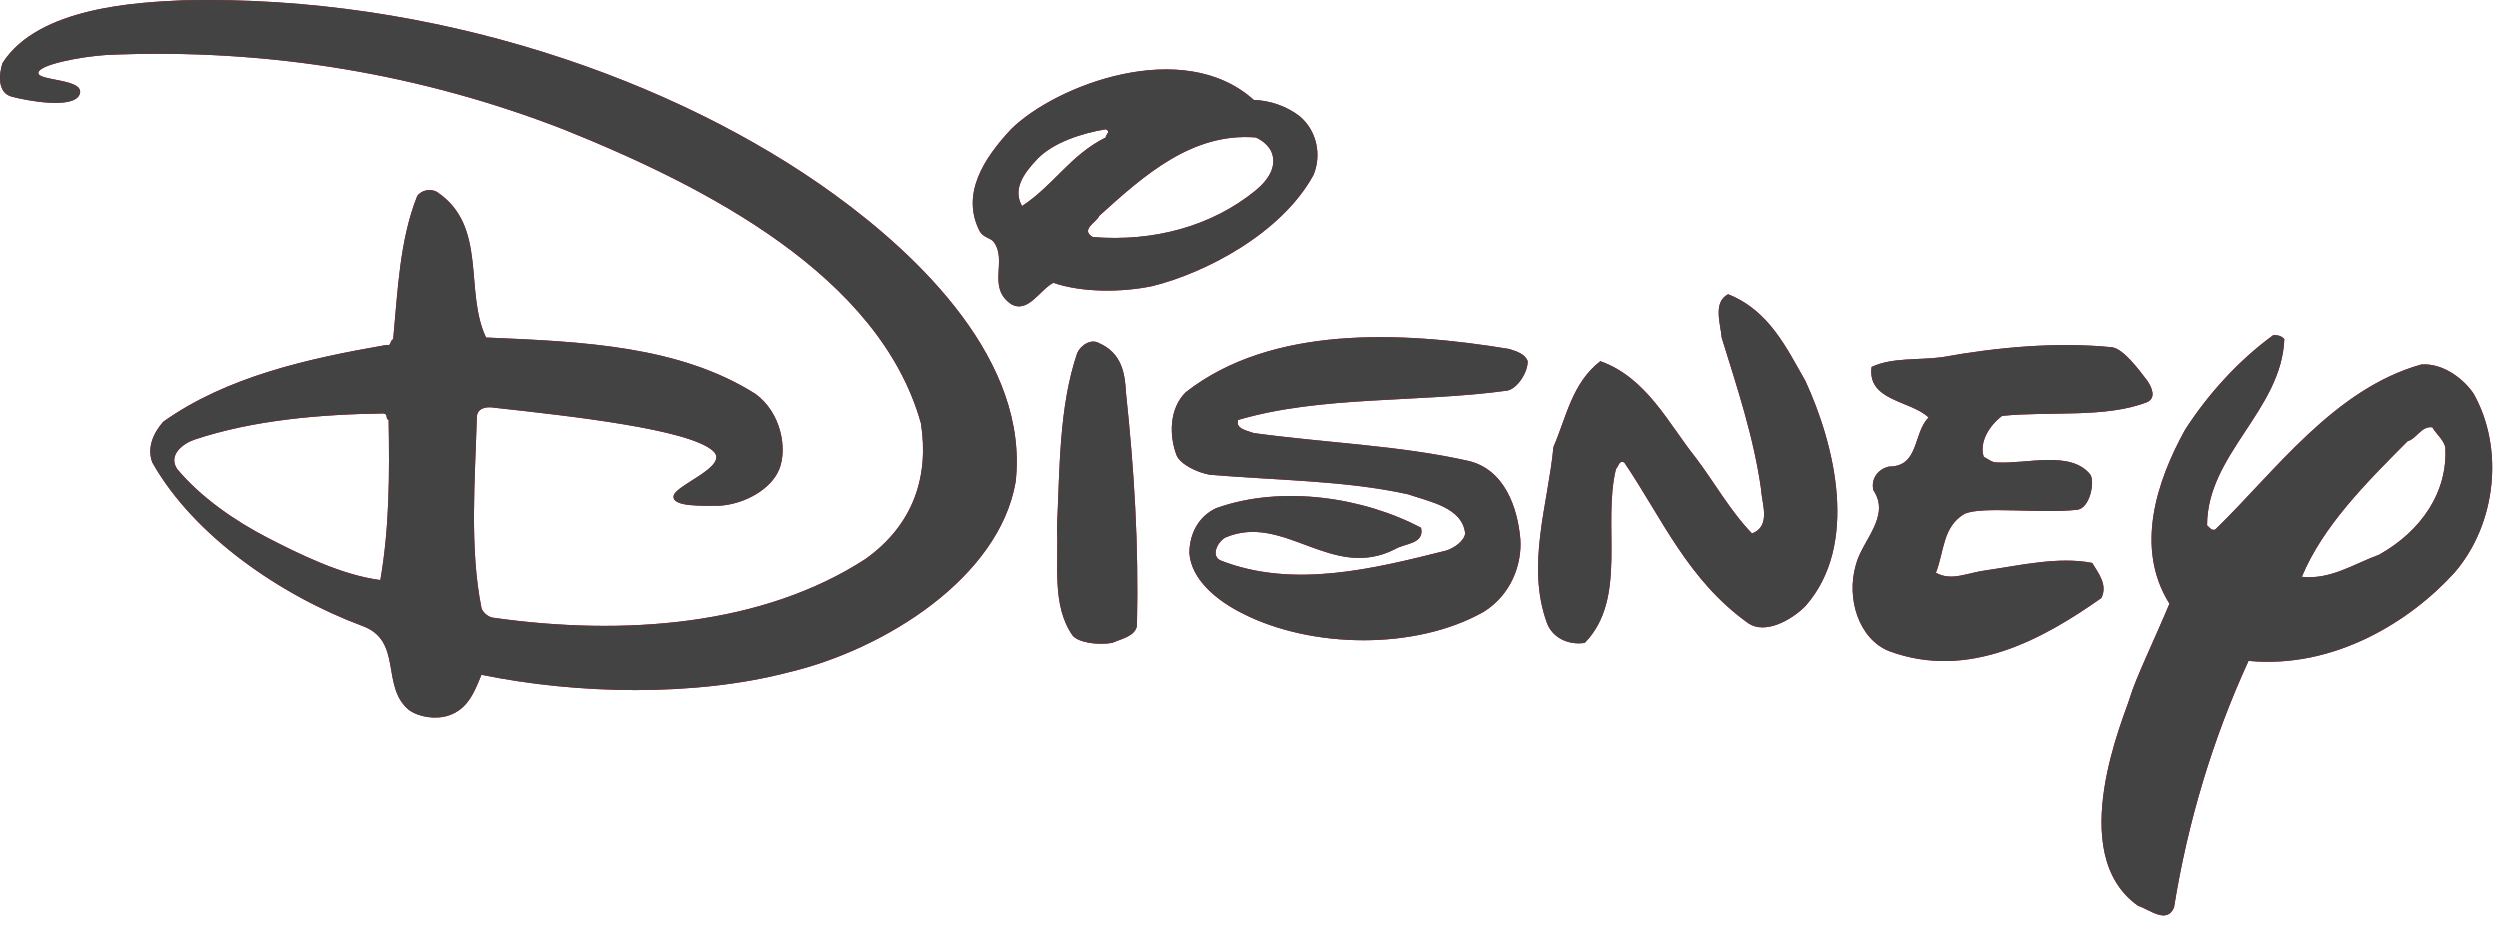
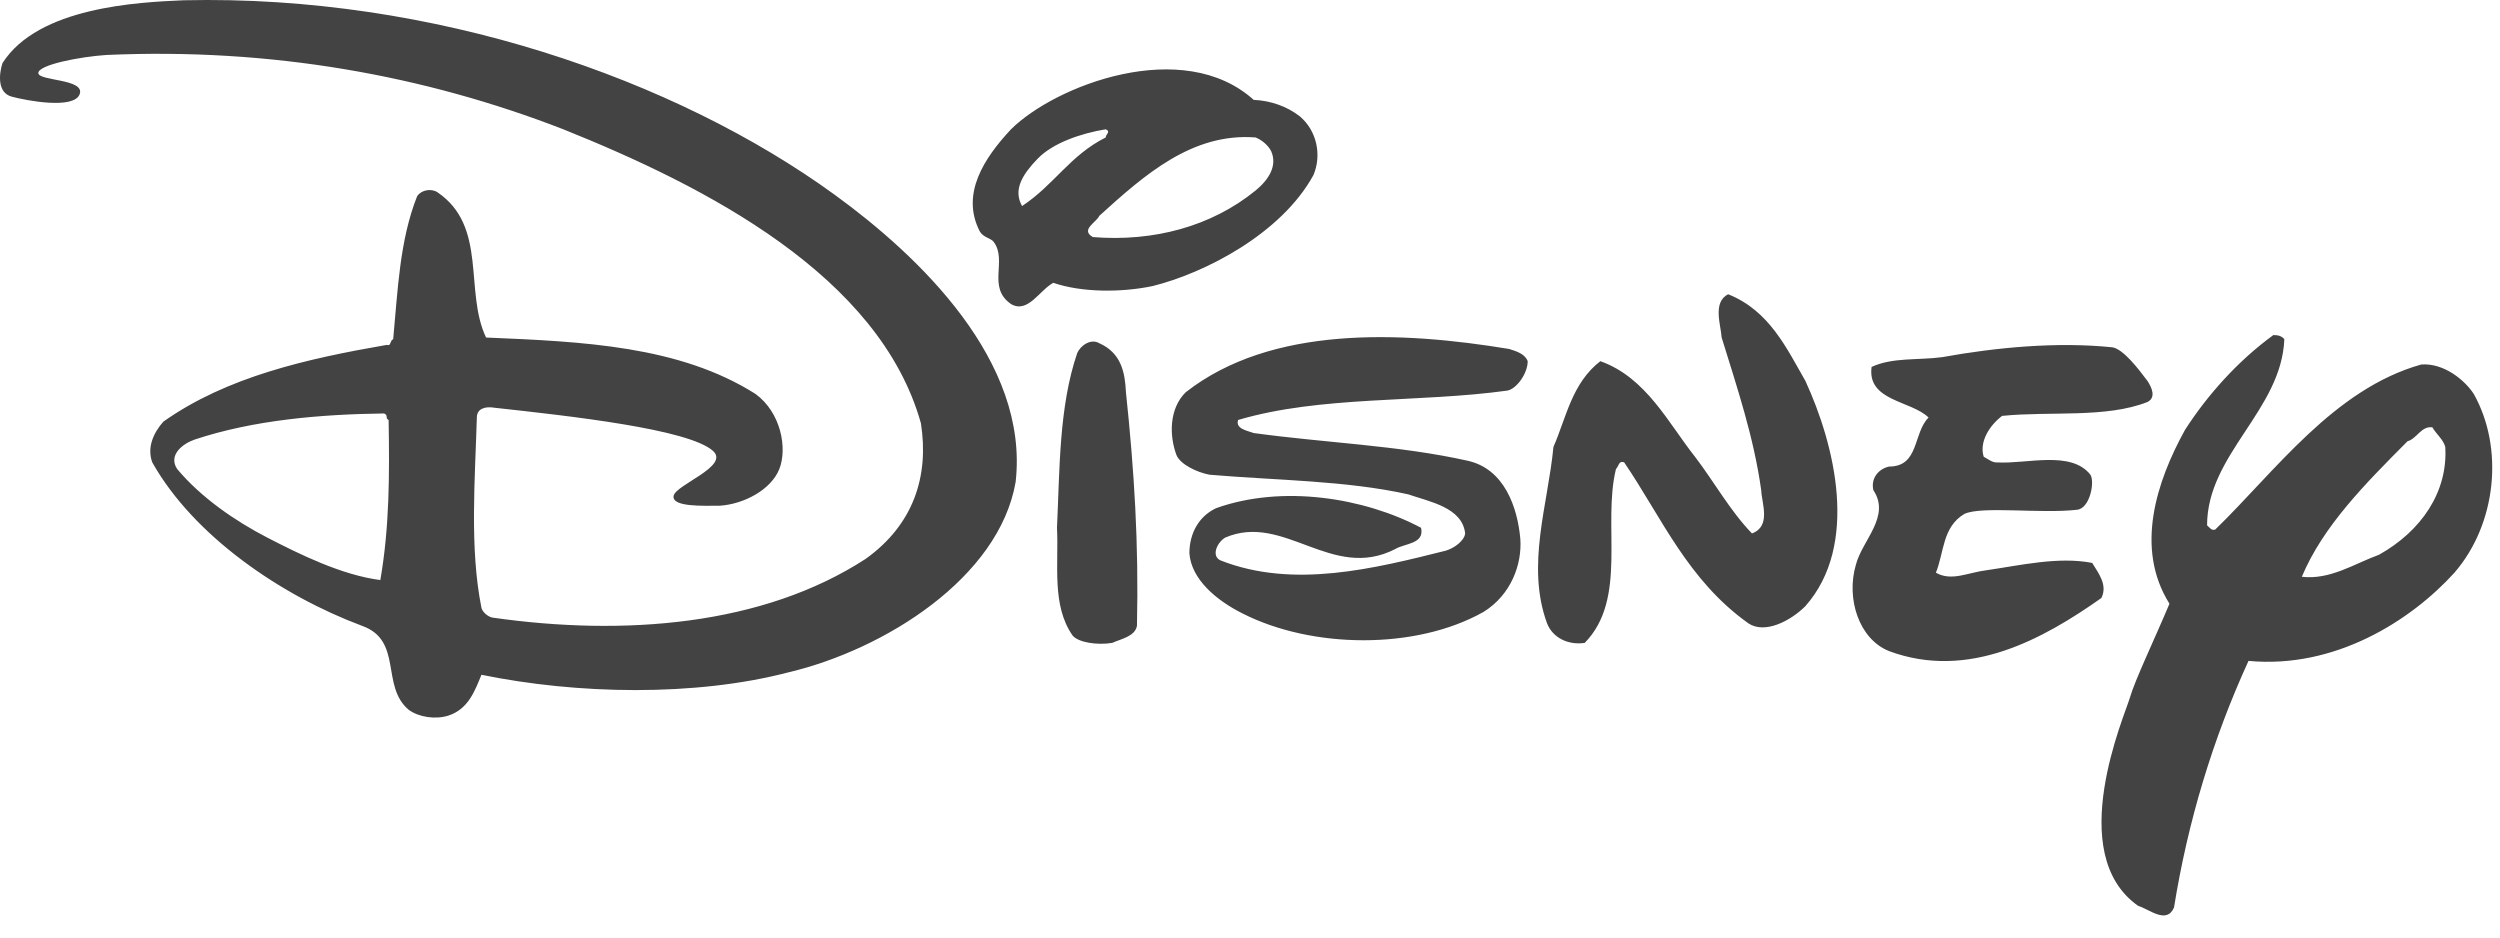
<svg xmlns="http://www.w3.org/2000/svg" width="112" height="42" viewBox="0 0 112 42" fill="none">
-   <path d="M56.167 4.475C56.926 4.507 57.652 4.764 58.226 5.207C59.009 5.865 59.215 6.963 58.844 7.841C57.404 10.475 53.977 12.234 51.636 12.816C50.236 13.109 48.465 13.109 47.188 12.67C46.57 12.999 46.048 14.063 45.293 13.621C44.201 12.863 45.147 11.677 44.516 10.835C44.386 10.661 44.058 10.649 43.893 10.365C43.028 8.682 44.099 7.072 45.293 5.792C47.284 3.82 52.996 1.622 56.167 4.475ZM49.536 5.792C48.423 5.975 47.167 6.405 46.488 7.109C45.808 7.813 45.376 8.499 45.788 9.231C47.23 8.28 47.93 6.963 49.536 6.158C49.536 6.011 49.783 5.902 49.536 5.792ZM56.25 6.158C53.408 5.938 51.266 7.841 49.248 9.67C49.124 9.962 48.383 10.291 48.959 10.621C51.678 10.84 54.273 10.146 56.25 8.535C56.827 8.06 57.238 7.438 56.951 6.779C56.827 6.524 56.536 6.268 56.25 6.158ZM80.879 17.06C82.197 19.913 83.309 24.412 80.879 27.157C80.22 27.815 79.067 28.422 78.326 27.924C75.607 25.986 74.455 23.206 72.766 20.718C72.519 20.608 72.519 20.901 72.395 21.011C71.778 23.535 72.931 26.827 70.995 28.802C70.254 28.912 69.561 28.573 69.307 27.924C68.359 25.327 69.347 22.62 69.594 20.023C70.171 18.705 70.418 17.169 71.695 16.181C73.754 16.913 74.743 18.962 75.936 20.462C76.802 21.596 77.501 22.876 78.49 23.9C79.354 23.571 78.929 22.567 78.902 21.962C78.571 19.584 77.83 17.389 77.13 15.121C77.09 14.536 76.719 13.548 77.418 13.182C79.274 13.914 80.055 15.633 80.879 17.06ZM68.441 16.181C68.441 16.73 67.947 17.416 67.534 17.498C63.58 18.047 59.173 17.718 55.466 18.815C55.343 19.218 55.878 19.291 56.166 19.4C59.337 19.839 62.674 19.949 65.764 20.644C67.397 21.013 67.988 22.73 68.112 24.156C68.188 25.281 67.701 26.644 66.464 27.413C63.417 29.132 58.763 29.058 55.673 27.486C54.492 26.898 53.366 25.95 53.284 24.779C53.291 23.849 53.738 23.117 54.479 22.767C57.445 21.706 61.11 22.292 63.664 23.645C63.828 24.377 62.936 24.337 62.509 24.596C59.667 26.06 57.526 22.951 54.89 24.084C54.519 24.303 54.251 24.916 54.684 25.108C57.938 26.389 61.562 25.474 64.775 24.669C65.145 24.56 65.599 24.231 65.639 23.901C65.516 22.731 64.034 22.475 63.086 22.146C60.285 21.524 57.196 21.524 54.189 21.268C53.613 21.159 52.878 20.802 52.707 20.39C52.377 19.513 52.377 18.305 53.119 17.574C56.949 14.574 62.756 14.83 67.616 15.635C67.946 15.742 68.317 15.852 68.441 16.181ZM50.442 17.572C50.813 21.083 51.019 24.34 50.936 28.034C50.854 28.509 50.236 28.619 49.825 28.802C49.166 28.912 48.314 28.787 48.053 28.473C47.106 27.119 47.436 25.291 47.353 23.644C47.477 21.048 47.436 18.23 48.26 15.816C48.417 15.465 48.877 15.157 49.248 15.376C50.236 15.816 50.401 16.694 50.442 17.572ZM96.202 17.06C96.4 17.355 96.607 17.812 96.202 18.011C94.349 18.742 91.837 18.413 89.694 18.632C89.118 19.071 88.664 19.803 88.87 20.462C89.077 20.571 89.261 20.738 89.489 20.717C90.806 20.791 92.783 20.168 93.649 21.266C93.861 21.592 93.621 22.811 93.031 22.839C91.424 23.023 88.782 22.66 88.006 23.023C87.017 23.608 87.099 24.742 86.728 25.657C87.429 26.059 88.162 25.647 88.993 25.547C90.519 25.327 92.207 24.925 93.73 25.218C94.019 25.693 94.431 26.206 94.142 26.791C91.546 28.62 88.197 30.495 84.629 29.169C83.289 28.635 82.693 26.827 83.146 25.292C83.434 24.194 84.71 23.133 83.928 21.963C83.805 21.45 84.135 21.012 84.629 20.902C85.988 20.902 85.699 19.402 86.4 18.706C85.617 17.939 83.641 17.975 83.847 16.438C84.794 15.999 85.948 16.146 87.017 15.999C89.447 15.56 92.166 15.304 94.639 15.56C95.131 15.648 95.79 16.511 96.202 17.06ZM37.386 8.719C41.186 11.478 46.117 16.182 45.5 21.596C44.758 25.876 39.651 29.095 35.326 30.12C31.125 31.217 25.853 31.108 21.569 30.23C21.281 30.925 20.992 31.766 20.087 32.059C19.51 32.242 18.768 32.132 18.315 31.803C17.039 30.742 18.068 28.693 16.215 28.035C12.59 26.682 8.677 24.011 6.824 20.718C6.577 20.06 6.865 19.402 7.318 18.89C10.161 16.878 13.744 16.073 17.327 15.451C17.533 15.524 17.451 15.268 17.615 15.195C17.821 13 17.904 10.768 18.686 8.793C18.864 8.515 19.304 8.427 19.593 8.61C21.858 10.146 20.787 13.037 21.775 15.121C26.1 15.304 30.425 15.487 33.843 17.646C34.997 18.487 35.278 20.094 34.914 21.012C34.55 21.928 33.349 22.585 32.237 22.657C31.495 22.657 30.095 22.721 30.177 22.219C30.26 21.716 32.697 20.892 31.948 20.206C30.872 19.22 25.489 18.633 22.153 18.267C21.741 18.194 21.363 18.304 21.363 18.706C21.281 21.486 21.034 24.559 21.569 27.23C21.61 27.414 21.857 27.633 22.064 27.669C27.953 28.51 34.173 28.034 38.786 25.035C40.927 23.499 41.628 21.339 41.257 18.962C39.403 12.341 31.619 8.353 25.235 5.792C19.016 3.378 12.137 2.134 4.765 2.463C3.591 2.54 1.731 2.899 1.717 3.268C1.703 3.637 3.824 3.521 3.57 4.219C3.316 4.917 1.161 4.503 0.522 4.329C-0.116 4.155 -0.054 3.341 0.11 2.829C1.717 0.305 6.2 0.101 8.225 0.012C19.427 -0.244 30.26 3.545 37.386 8.719ZM17.204 18.523C14.361 18.56 11.355 18.816 8.719 19.693C8.184 19.876 7.524 20.388 7.936 21.011C9.006 22.291 10.538 23.342 11.972 24.083C13.407 24.824 15.309 25.766 17.039 25.986C17.451 23.608 17.451 21.267 17.41 18.816C17.244 18.742 17.409 18.596 17.204 18.523ZM102.338 15.194C102.215 18.376 98.877 20.352 98.877 23.535C99.001 23.644 99.085 23.791 99.248 23.719C101.926 21.121 104.562 17.426 108.475 16.329C109.506 16.256 110.437 17.051 110.823 17.646C112.182 20.06 111.854 23.463 109.959 25.657C108.003 27.812 104.603 29.974 100.733 29.608C99.127 33.12 98.013 36.815 97.396 40.656C97.066 41.424 96.284 40.729 95.79 40.583C92.454 38.242 95.194 32.044 95.42 31.253C95.646 30.465 96.539 28.604 97.192 27.046C95.626 24.559 96.615 21.559 97.891 19.254C98.879 17.717 100.24 16.181 101.846 15.011C102.05 15.011 102.215 15.048 102.338 15.194ZM108.971 19.145C108.476 19.072 108.27 19.657 107.859 19.767C105.965 21.669 104.069 23.572 103.122 25.84C104.399 25.986 105.469 25.255 106.582 24.852C108.476 23.791 109.671 22.036 109.548 20.024C109.465 19.693 109.135 19.437 108.971 19.145Z" fill="#F40009" />
  <path d="M56.167 4.475C56.926 4.507 57.652 4.764 58.226 5.207C59.009 5.865 59.215 6.963 58.844 7.841C57.404 10.475 53.977 12.234 51.636 12.816C50.236 13.109 48.465 13.109 47.188 12.67C46.57 12.999 46.048 14.063 45.293 13.621C44.201 12.863 45.147 11.677 44.516 10.835C44.386 10.661 44.058 10.649 43.893 10.365C43.028 8.682 44.099 7.072 45.293 5.792C47.284 3.82 52.996 1.622 56.167 4.475ZM49.536 5.792C48.423 5.975 47.167 6.405 46.488 7.109C45.808 7.813 45.376 8.499 45.788 9.231C47.23 8.28 47.93 6.963 49.536 6.158C49.536 6.011 49.783 5.902 49.536 5.792ZM56.25 6.158C53.408 5.938 51.266 7.841 49.248 9.67C49.124 9.962 48.383 10.291 48.959 10.621C51.678 10.84 54.273 10.146 56.25 8.535C56.827 8.06 57.238 7.438 56.951 6.779C56.827 6.524 56.536 6.268 56.25 6.158ZM80.879 17.06C82.197 19.913 83.309 24.412 80.879 27.157C80.22 27.815 79.067 28.422 78.326 27.924C75.607 25.986 74.455 23.206 72.766 20.718C72.519 20.608 72.519 20.901 72.395 21.011C71.778 23.535 72.931 26.827 70.995 28.802C70.254 28.912 69.561 28.573 69.307 27.924C68.359 25.327 69.347 22.62 69.594 20.023C70.171 18.705 70.418 17.169 71.695 16.181C73.754 16.913 74.743 18.962 75.936 20.462C76.802 21.596 77.501 22.876 78.49 23.9C79.354 23.571 78.929 22.567 78.902 21.962C78.571 19.584 77.83 17.389 77.13 15.121C77.09 14.536 76.719 13.548 77.418 13.182C79.274 13.914 80.055 15.633 80.879 17.06ZM68.441 16.181C68.441 16.73 67.947 17.416 67.534 17.498C63.58 18.047 59.173 17.718 55.466 18.815C55.343 19.218 55.878 19.291 56.166 19.4C59.337 19.839 62.674 19.949 65.764 20.644C67.397 21.013 67.988 22.73 68.112 24.156C68.188 25.281 67.701 26.644 66.464 27.413C63.417 29.132 58.763 29.058 55.673 27.486C54.492 26.898 53.366 25.95 53.284 24.779C53.291 23.849 53.738 23.117 54.479 22.767C57.445 21.706 61.11 22.292 63.664 23.645C63.828 24.377 62.936 24.337 62.509 24.596C59.667 26.06 57.526 22.951 54.89 24.084C54.519 24.303 54.251 24.916 54.684 25.108C57.938 26.389 61.562 25.474 64.775 24.669C65.145 24.56 65.599 24.231 65.639 23.901C65.516 22.731 64.034 22.475 63.086 22.146C60.285 21.524 57.196 21.524 54.189 21.268C53.613 21.159 52.878 20.802 52.707 20.39C52.377 19.513 52.377 18.305 53.119 17.574C56.949 14.574 62.756 14.83 67.616 15.635C67.946 15.742 68.317 15.852 68.441 16.181ZM50.442 17.572C50.813 21.083 51.019 24.34 50.936 28.034C50.854 28.509 50.236 28.619 49.825 28.802C49.166 28.912 48.314 28.787 48.053 28.473C47.106 27.119 47.436 25.291 47.353 23.644C47.477 21.048 47.436 18.23 48.26 15.816C48.417 15.465 48.877 15.157 49.248 15.376C50.236 15.816 50.401 16.694 50.442 17.572ZM96.202 17.06C96.4 17.355 96.607 17.812 96.202 18.011C94.349 18.742 91.837 18.413 89.694 18.632C89.118 19.071 88.664 19.803 88.87 20.462C89.077 20.571 89.261 20.738 89.489 20.717C90.806 20.791 92.783 20.168 93.649 21.266C93.861 21.592 93.621 22.811 93.031 22.839C91.424 23.023 88.782 22.66 88.006 23.023C87.017 23.608 87.099 24.742 86.728 25.657C87.429 26.059 88.162 25.647 88.993 25.547C90.519 25.327 92.207 24.925 93.73 25.218C94.019 25.693 94.431 26.206 94.142 26.791C91.546 28.62 88.197 30.495 84.629 29.169C83.289 28.635 82.693 26.827 83.146 25.292C83.434 24.194 84.71 23.133 83.928 21.963C83.805 21.45 84.135 21.012 84.629 20.902C85.988 20.902 85.699 19.402 86.4 18.706C85.617 17.939 83.641 17.975 83.847 16.438C84.794 15.999 85.948 16.146 87.017 15.999C89.447 15.56 92.166 15.304 94.639 15.56C95.131 15.648 95.79 16.511 96.202 17.06ZM37.386 8.719C41.186 11.478 46.117 16.182 45.5 21.596C44.758 25.876 39.651 29.095 35.326 30.12C31.125 31.217 25.853 31.108 21.569 30.23C21.281 30.925 20.992 31.766 20.087 32.059C19.51 32.242 18.768 32.132 18.315 31.803C17.039 30.742 18.068 28.693 16.215 28.035C12.59 26.682 8.677 24.011 6.824 20.718C6.577 20.06 6.865 19.402 7.318 18.89C10.161 16.878 13.744 16.073 17.327 15.451C17.533 15.524 17.451 15.268 17.615 15.195C17.821 13 17.904 10.768 18.686 8.793C18.864 8.515 19.304 8.427 19.593 8.61C21.858 10.146 20.787 13.037 21.775 15.121C26.1 15.304 30.425 15.487 33.843 17.646C34.997 18.487 35.278 20.094 34.914 21.012C34.55 21.928 33.349 22.585 32.237 22.657C31.495 22.657 30.095 22.721 30.177 22.219C30.26 21.716 32.697 20.892 31.948 20.206C30.872 19.22 25.489 18.633 22.153 18.267C21.741 18.194 21.363 18.304 21.363 18.706C21.281 21.486 21.034 24.559 21.569 27.23C21.61 27.414 21.857 27.633 22.064 27.669C27.953 28.51 34.173 28.034 38.786 25.035C40.927 23.499 41.628 21.339 41.257 18.962C39.403 12.341 31.619 8.353 25.235 5.792C19.016 3.378 12.137 2.134 4.765 2.463C3.591 2.54 1.731 2.899 1.717 3.268C1.703 3.637 3.824 3.521 3.57 4.219C3.316 4.917 1.161 4.503 0.522 4.329C-0.116 4.155 -0.054 3.341 0.11 2.829C1.717 0.305 6.2 0.101 8.225 0.012C19.427 -0.244 30.26 3.545 37.386 8.719ZM17.204 18.523C14.361 18.56 11.355 18.816 8.719 19.693C8.184 19.876 7.524 20.388 7.936 21.011C9.006 22.291 10.538 23.342 11.972 24.083C13.407 24.824 15.309 25.766 17.039 25.986C17.451 23.608 17.451 21.267 17.41 18.816C17.244 18.742 17.409 18.596 17.204 18.523ZM102.338 15.194C102.215 18.376 98.877 20.352 98.877 23.535C99.001 23.644 99.085 23.791 99.248 23.719C101.926 21.121 104.562 17.426 108.475 16.329C109.506 16.256 110.437 17.051 110.823 17.646C112.182 20.06 111.854 23.463 109.959 25.657C108.003 27.812 104.603 29.974 100.733 29.608C99.127 33.12 98.013 36.815 97.396 40.656C97.066 41.424 96.284 40.729 95.79 40.583C92.454 38.242 95.194 32.044 95.42 31.253C95.646 30.465 96.539 28.604 97.192 27.046C95.626 24.559 96.615 21.559 97.891 19.254C98.879 17.717 100.24 16.181 101.846 15.011C102.05 15.011 102.215 15.048 102.338 15.194ZM108.971 19.145C108.476 19.072 108.27 19.657 107.859 19.767C105.965 21.669 104.069 23.572 103.122 25.84C104.399 25.986 105.469 25.255 106.582 24.852C108.476 23.791 109.671 22.036 109.548 20.024C109.465 19.693 109.135 19.437 108.971 19.145Z" fill="#434343" />
</svg>
